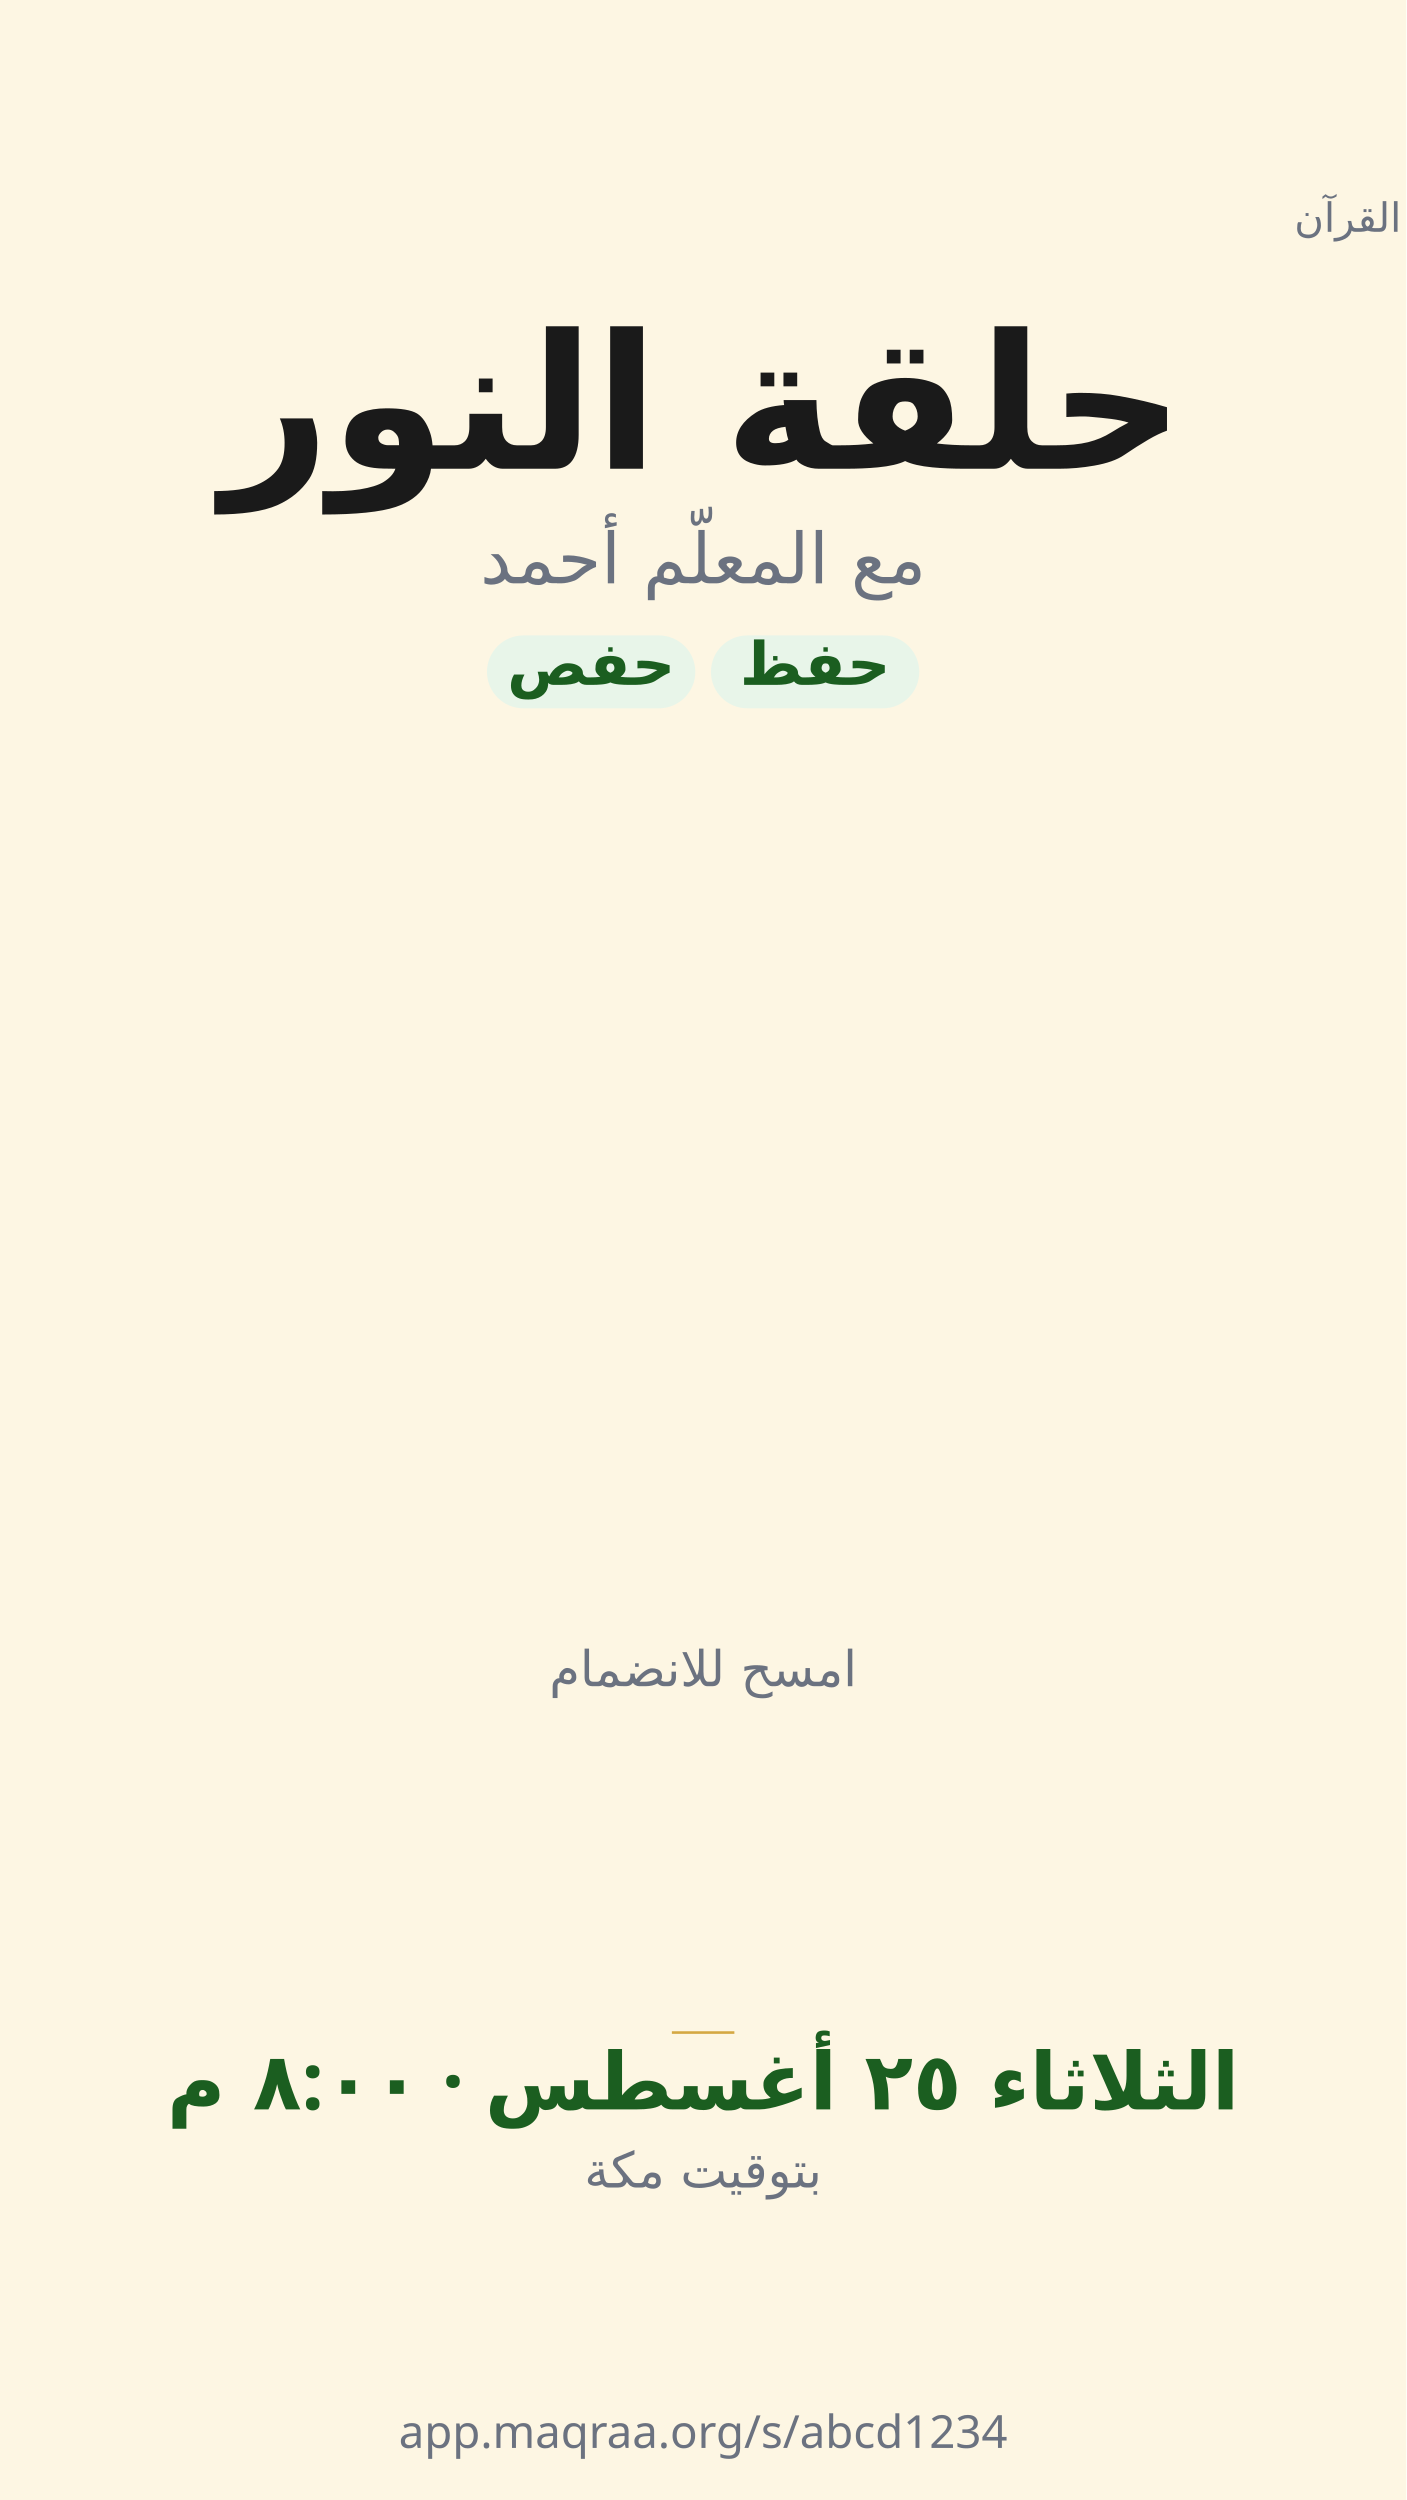
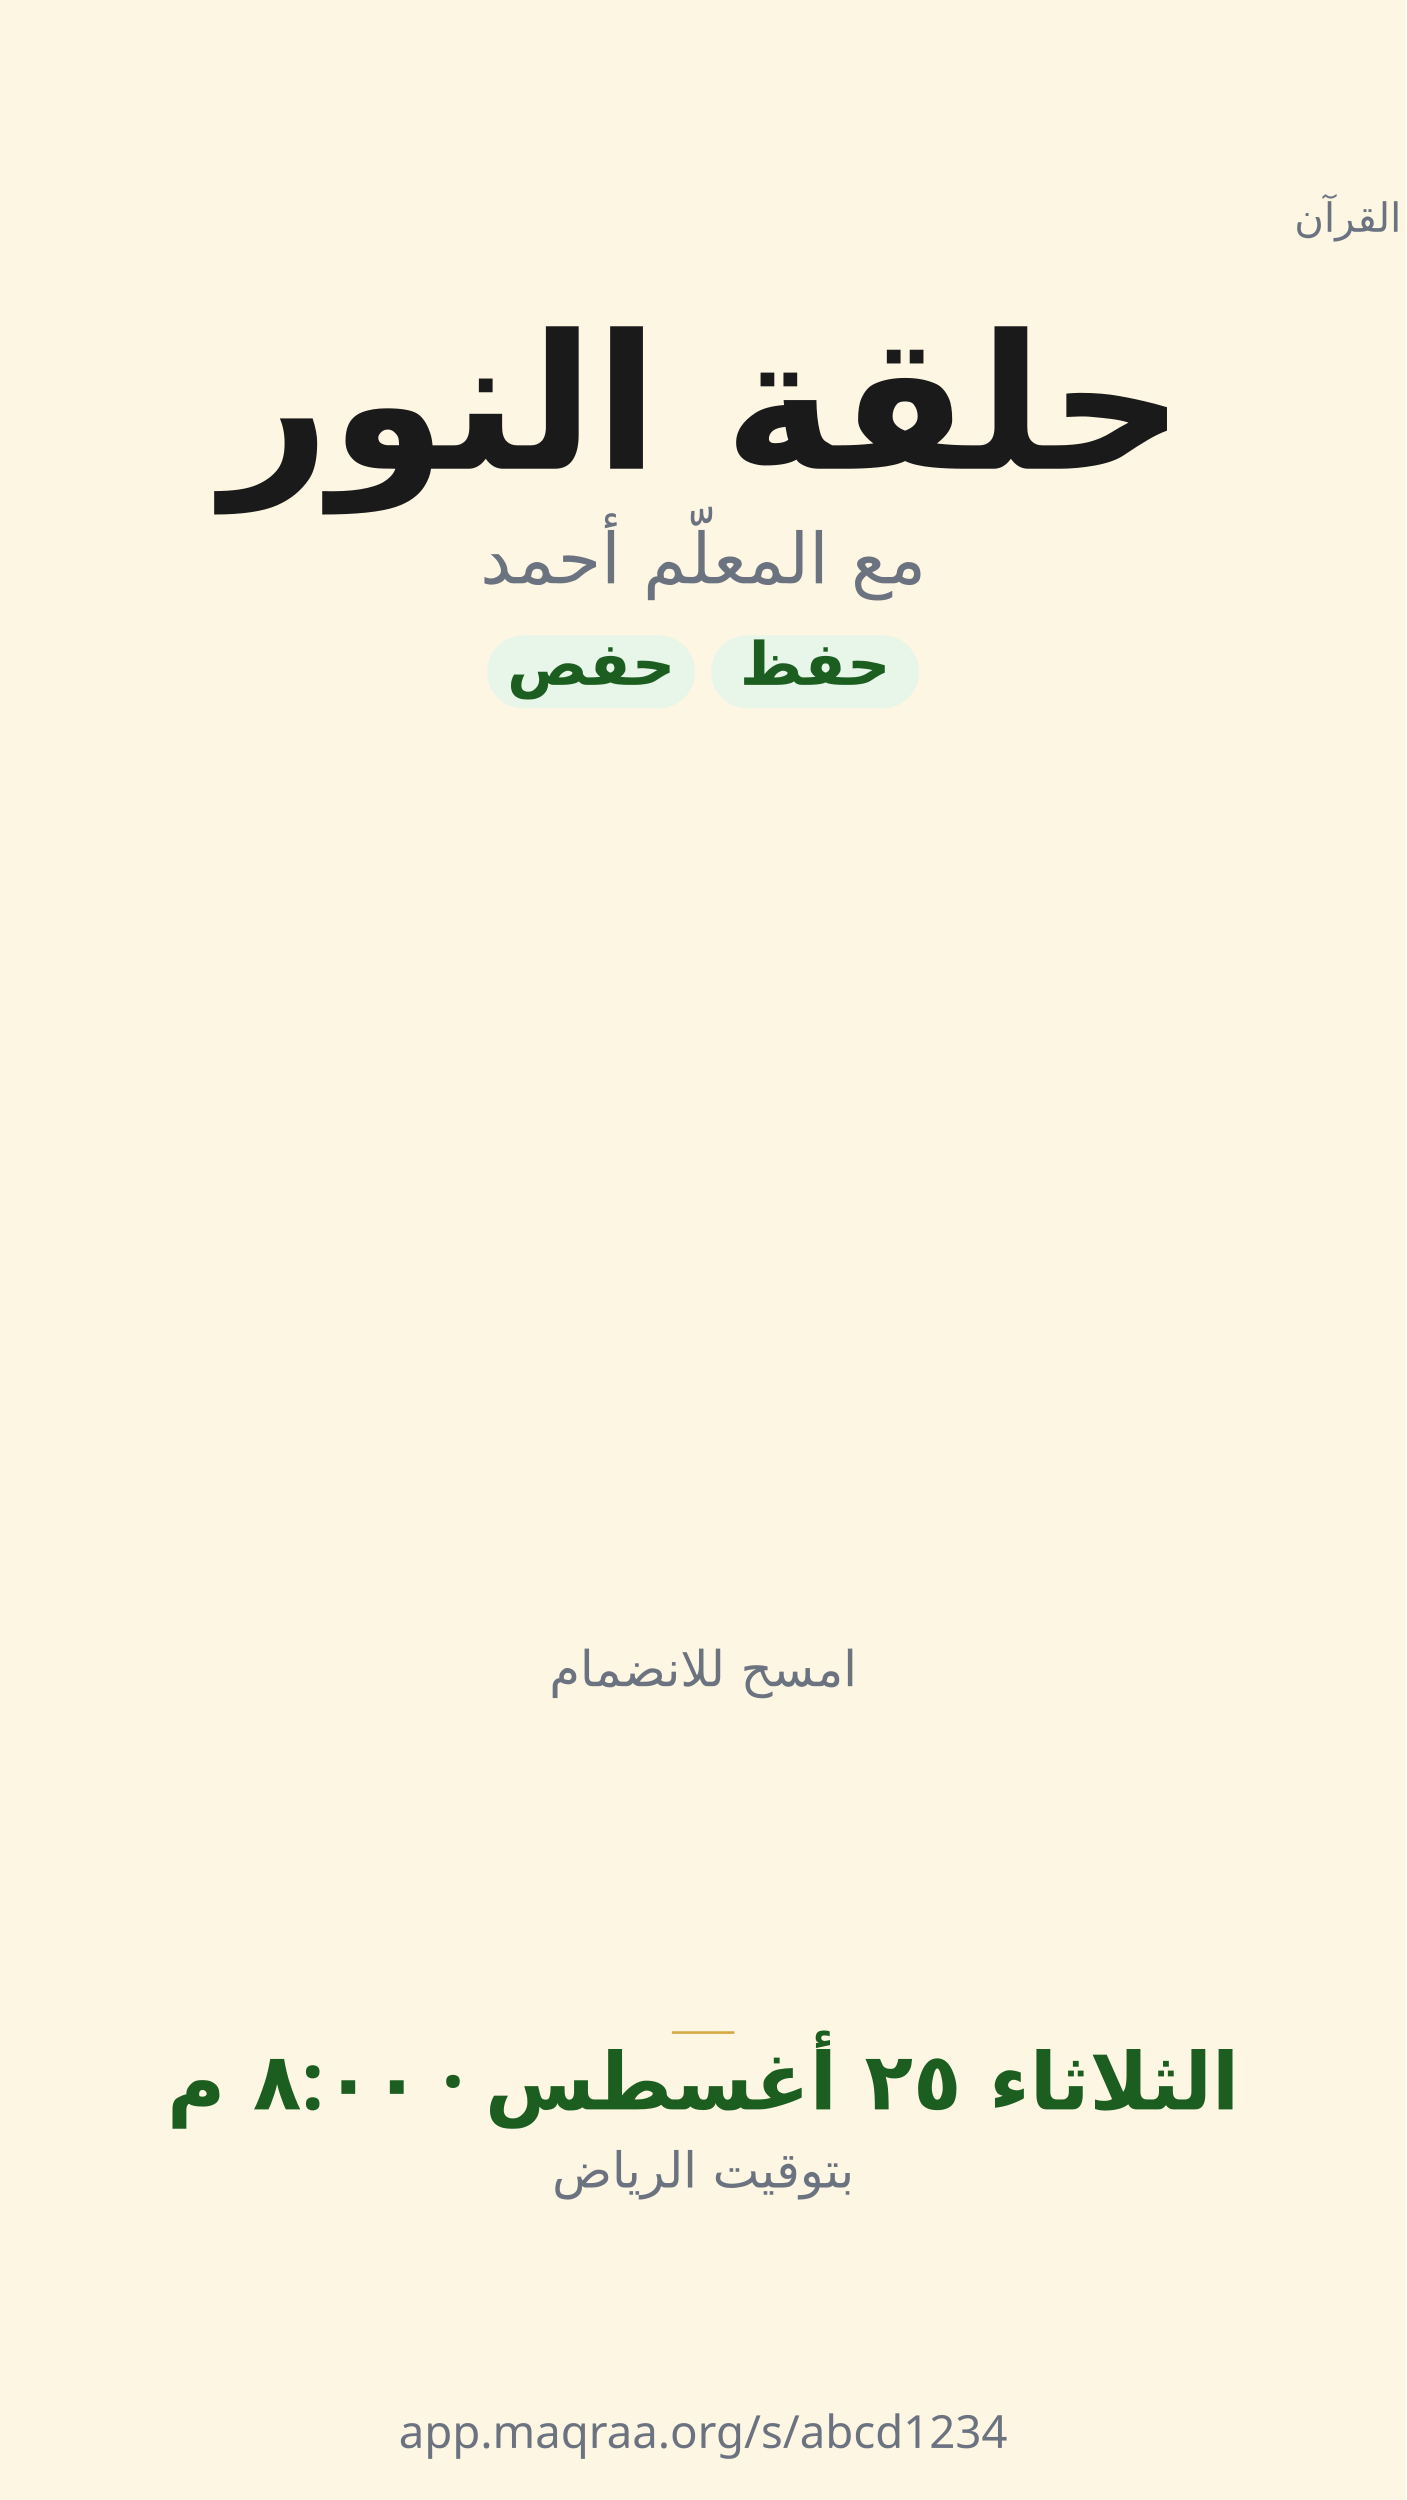
<svg xmlns="http://www.w3.org/2000/svg" width="1080" height="1920" viewBox="0 0 1080 1920">
  <rect width="1080" height="1920" fill="#FDF6E3" />
  <g id="logo-slot" />
  <text id="tagline" x="994" y="178" direction="rtl" text-anchor="end" font-family="IBM Plex Sans Arabic" font-size="31" fill="#6B7280">منصة تعليم القرآن</text>
  <text id="halaqah_name" x="540" y="360" direction="rtl" text-anchor="middle" font-family="Amiri" font-size="144" font-weight="700" fill="#1A1A1A">حلقة النور</text>
  <text id="teacher" x="540" y="448" direction="rtl" text-anchor="middle" font-family="IBM Plex Sans Arabic" font-weight="500" font-size="54" fill="#6B7280">مع المعلّم أحمد</text>
  <rect x="546" y="488" width="160" height="56" rx="28" fill="#E8F5E9" />
  <text id="type" x="626" y="526" direction="rtl" text-anchor="middle" font-family="IBM Plex Sans Arabic" font-weight="600" font-size="46" fill="#1B5E20">حفظ</text>
  <rect x="374" y="488" width="160" height="56" rx="28" fill="#E8F5E9" />
  <text id="riwaya" x="454" y="526" direction="rtl" text-anchor="middle" font-family="IBM Plex Sans Arabic" font-weight="600" font-size="46" fill="#1B5E20">حفص</text>
  <g id="qr" data-size="594" data-x="243" data-y="663" transform="translate(243 663)" />
  <text id="scan_hint" x="540" y="1295" direction="rtl" text-anchor="middle" font-family="IBM Plex Sans Arabic" font-size="38" fill="#6B7280">امسح للانضمام</text>
  <rect x="516" y="1560" width="48" height="2" fill="#D4A843" />
  <text id="first_session" x="540" y="1620" direction="rtl" text-anchor="middle" font-family="IBM Plex Sans Arabic" font-weight="600" font-size="61" fill="#1B5E20">الثلاثاء ٢٥ أغسطس · ٨:٠٠ م</text>
-   <text id="tz_and_rhythm" x="540" y="1680" direction="rtl" text-anchor="middle" font-family="IBM Plex Sans Arabic" font-size="38" fill="#6B7280">بتوقيت مكة</text>
+   <text id="tz_and_rhythm" x="540" y="1680" direction="rtl" text-anchor="middle" font-family="IBM Plex Sans Arabic" font-size="38" fill="#6B7280">بتوقيت الرياض</text>
  <text id="short_url" x="540" y="1880" text-anchor="middle" direction="ltr" font-family="IBM Plex Sans Arabic" font-size="35" fill="#6B7280">app.maqraa.org/s/abcd1234</text>
</svg>
